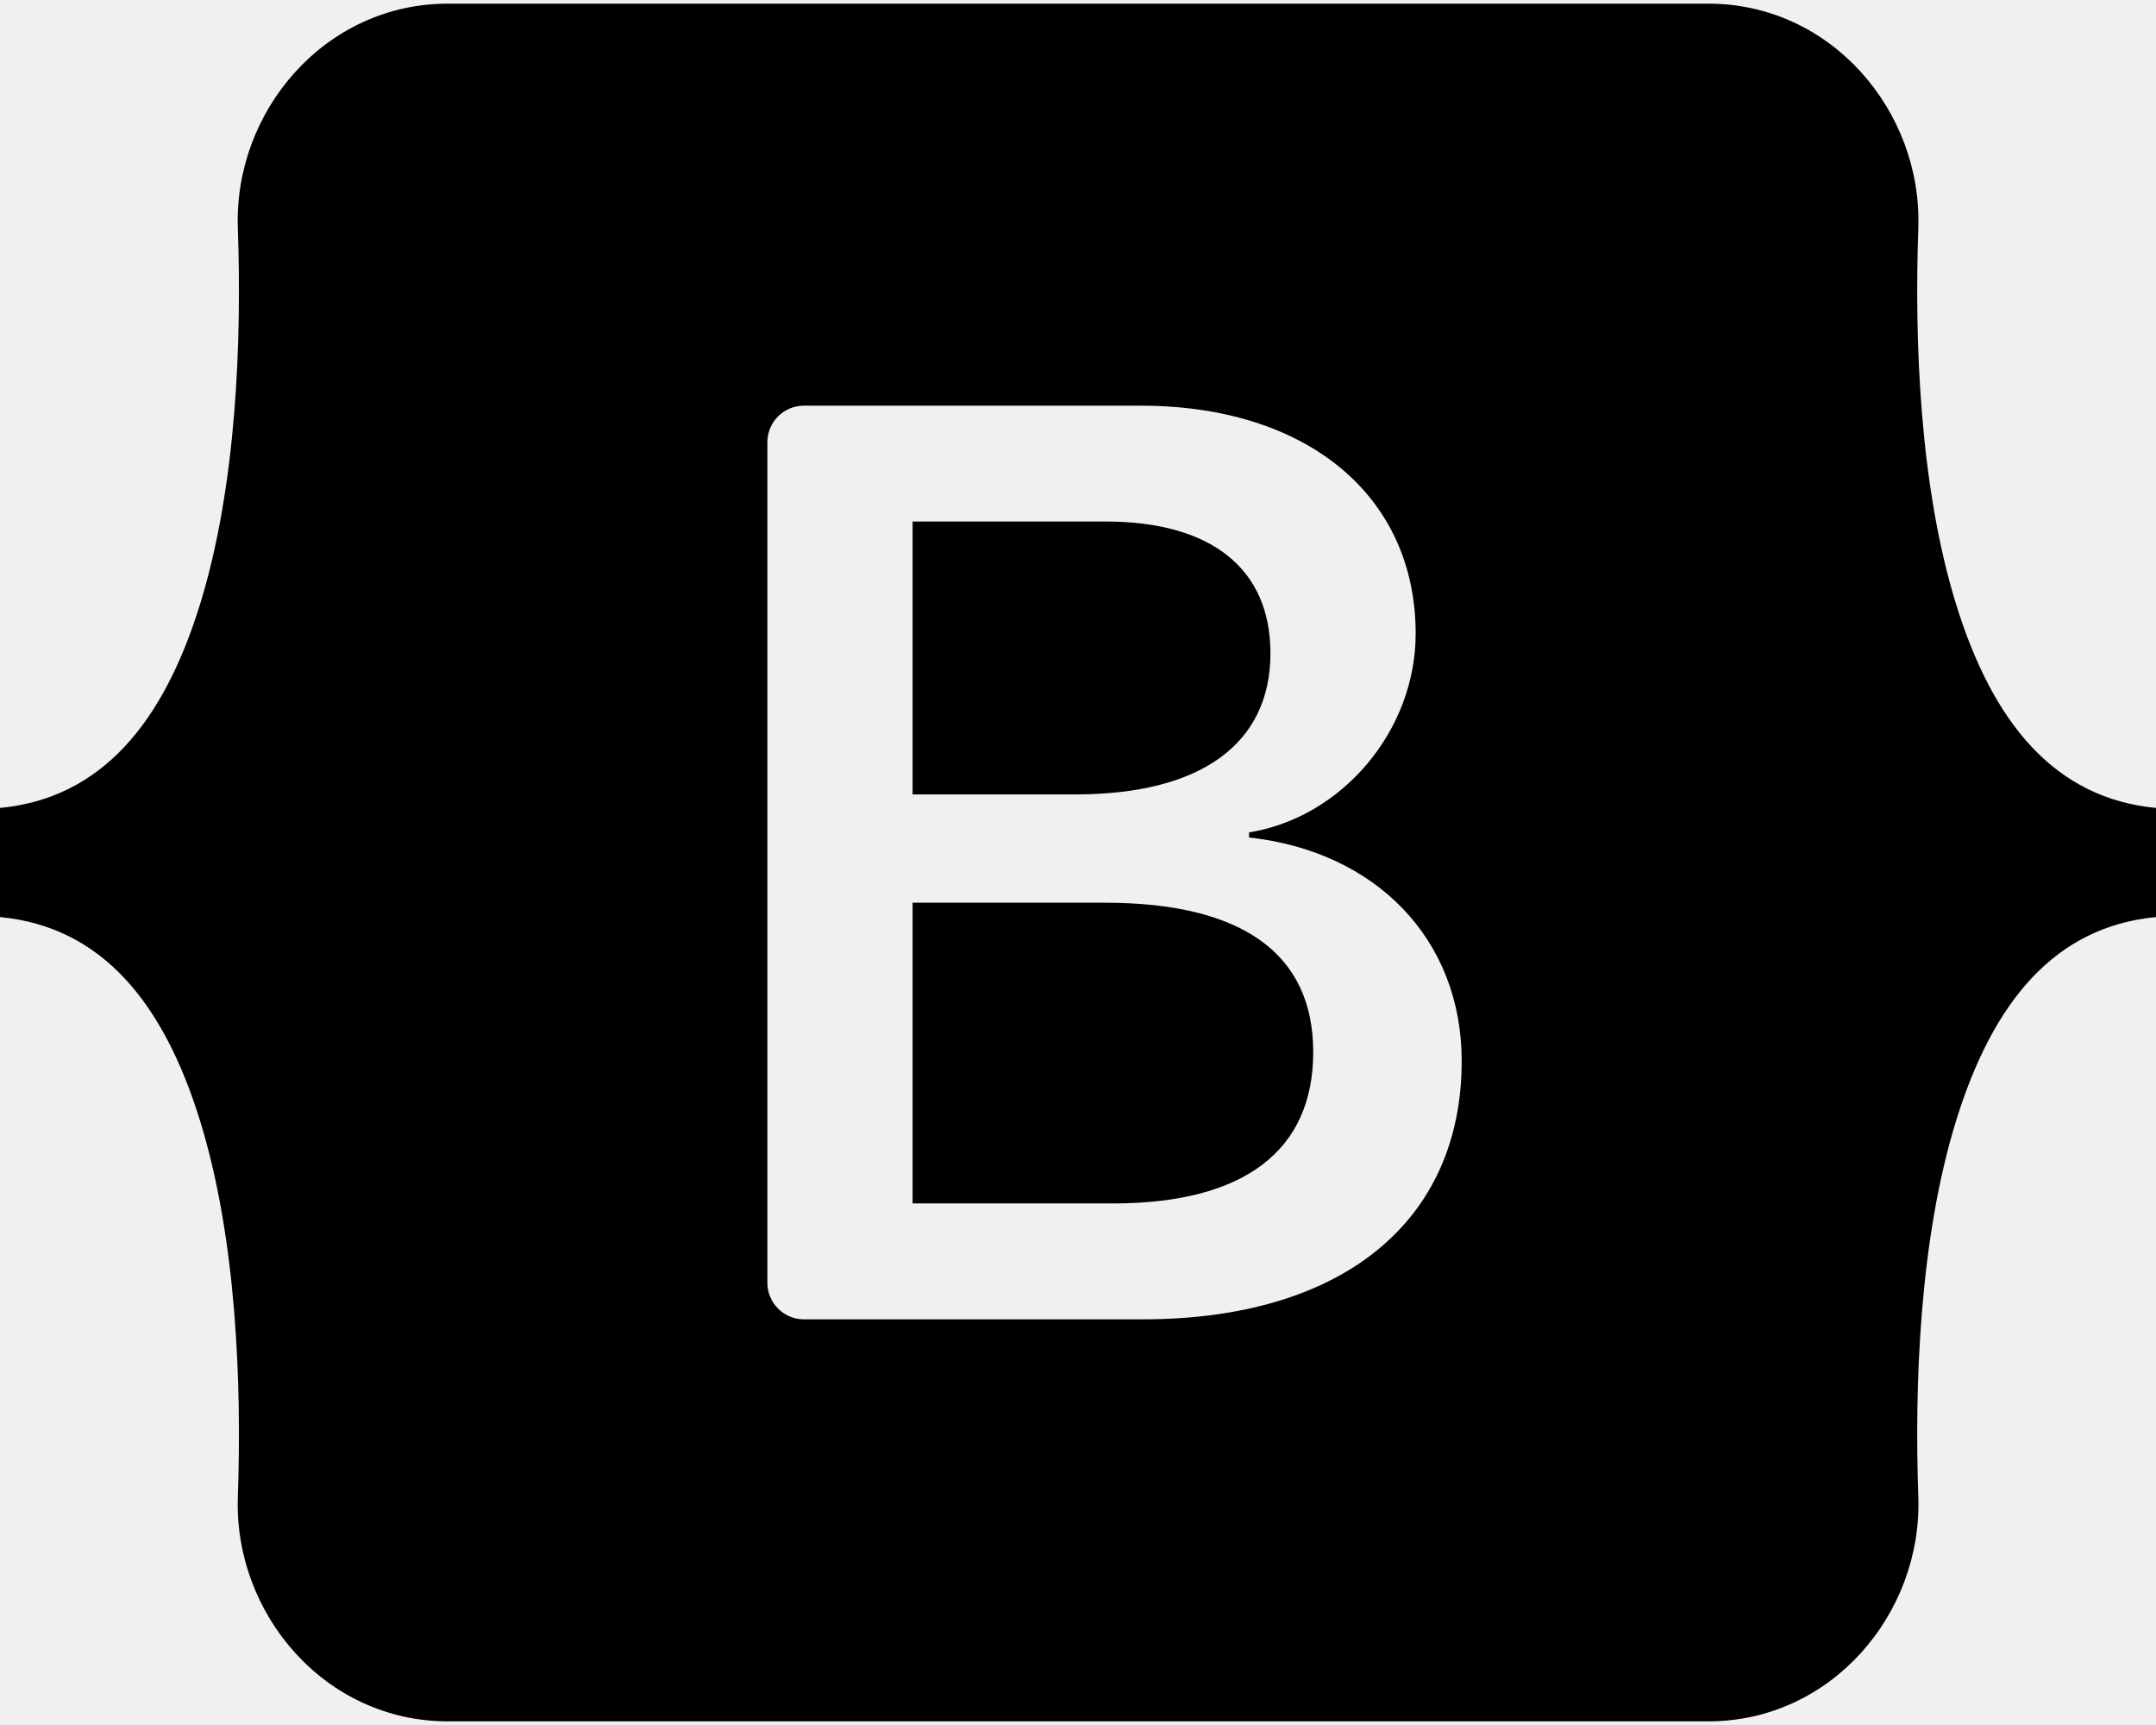
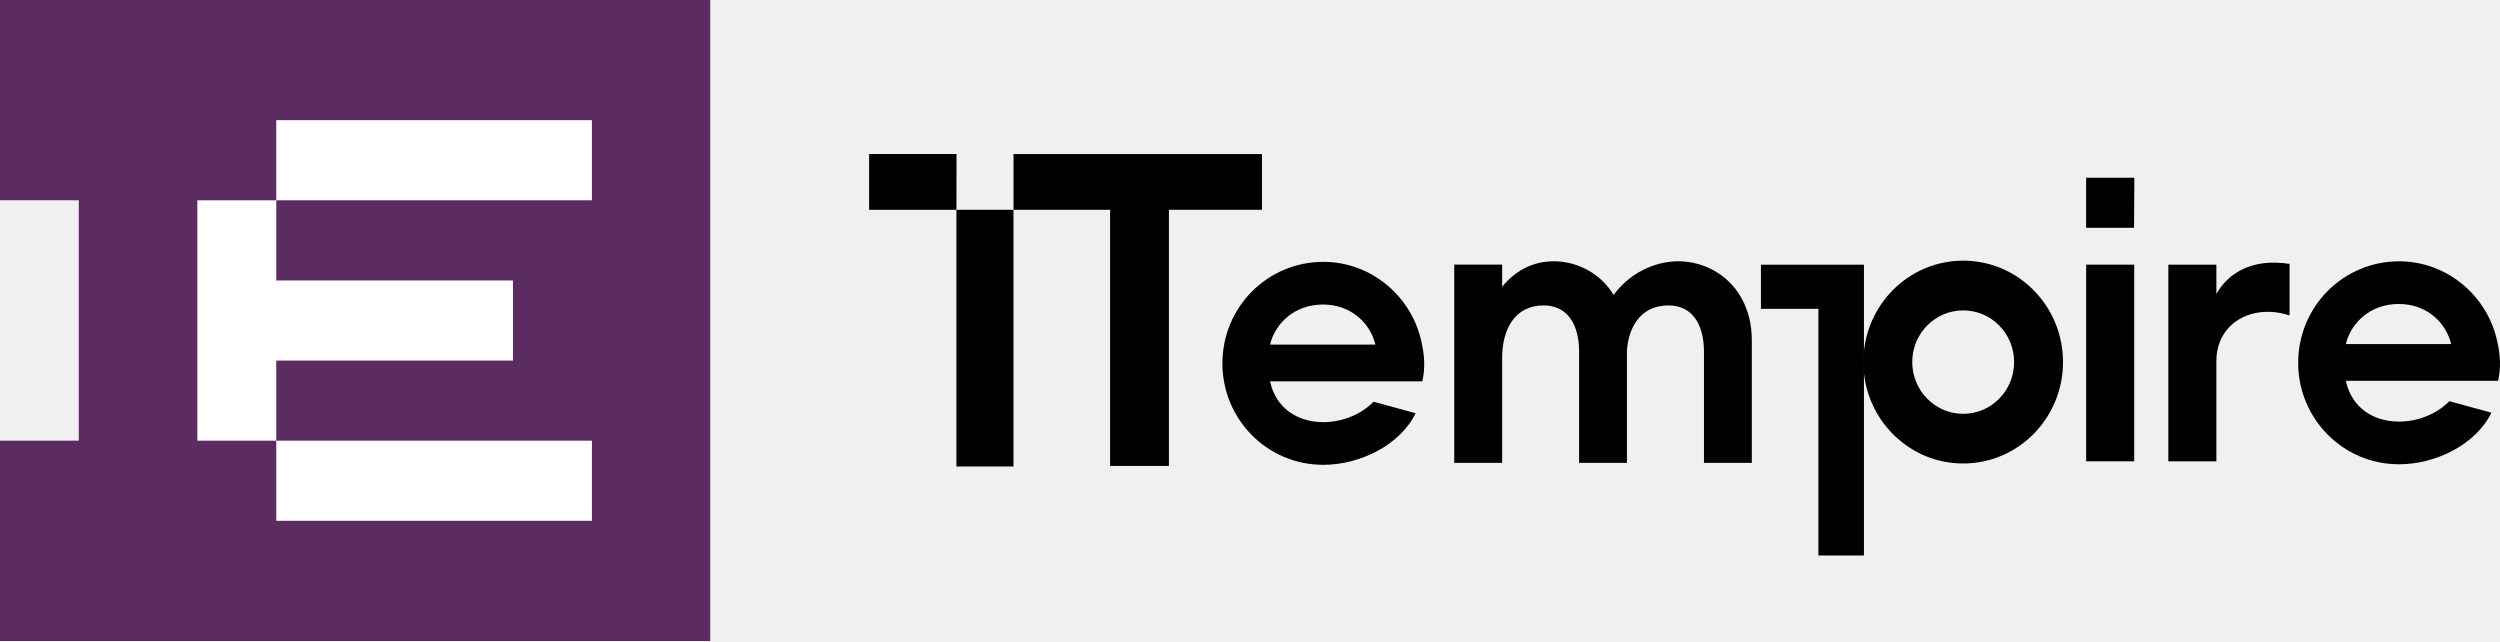
- <svg xmlns="http://www.w3.org/2000/svg" width="40" height="32" class="d-block my-1" viewBox="0 0 118 94" role="img">
-   <path fill-rule="evenodd" clip-rule="evenodd" d="M24.509 0c-6.733 0-11.715 5.893-11.492 12.284.214 6.14-.064 14.092-2.066 20.577C8.943 39.365 5.547 43.485 0 44.014v5.972c5.547.529 8.943 4.649 10.951 11.153 2.002 6.485 2.28 14.437 2.066 20.577C12.794 88.106 17.776 94 24.51 94H93.5c6.733 0 11.714-5.893 11.491-12.284-.214-6.14.064-14.092 2.066-20.577 2.009-6.504 5.396-10.624 10.943-11.153v-5.972c-5.547-.529-8.934-4.649-10.943-11.153-2.002-6.484-2.28-14.437-2.066-20.577C105.214 5.894 100.233 0 93.5 0H24.508zM80 57.863C80 66.663 73.436 72 62.543 72H44a2 2 0 01-2-2V24a2 2 0 012-2h18.437c9.083 0 15.044 4.92 15.044 12.474 0 5.302-4.01 10.049-9.119 10.88v.277C75.317 46.394 80 51.21 80 57.863zM60.521 28.34H49.948v14.934h8.905c6.884 0 10.68-2.772 10.68-7.727 0-4.643-3.264-7.207-9.012-7.207zM49.948 49.2v16.458H60.91c7.167 0 10.964-2.876 10.964-8.281 0-5.406-3.903-8.178-11.425-8.178H49.948z" fill="currentColor" />
+ <svg xmlns="http://www.w3.org/2000/svg" width="156" height="40" viewBox="0 0 156 40">
+   <g clip-path="url(#clip0_695_74)">
+     <path d="M44.319 0V40H0V27.498H4.915V12.498H0V0H44.319Z" fill="#5B2B62" />
+     <path d="M32.011 17.501V22.5H17.239V27.498H12.313V12.499H17.239V17.501H32.011Z" fill="white" />
+     <path d="M36.934 7.499H17.239V12.498H36.934V7.499Z" fill="white" />
+     <path d="M36.935 27.499H17.24V32.498H36.935V27.499Z" fill="white" />
+     <path d="M59.681 29.108H63.24V13.091H59.681V29.108Z" />
+     <path d="M63.243 9.613V13.091H69.27V29.074H72.939V13.091H78.746V9.613H63.243Z" />
+     <path d="M59.687 9.611L59.681 13.09H54.234L54.233 9.611H59.687Z" />
+     <path d="M109.882 16.517V19.271H113.469V34.662H116.31V16.517H109.882Z" />
+     <path d="M122.505 16.265C119.29 16.265 116.645 18.737 116.31 21.909C116.286 22.132 116.272 22.36 116.272 22.593C116.272 22.826 116.286 23.055 116.31 23.278C116.645 26.45 119.29 28.922 122.505 28.922C125.944 28.922 128.732 26.085 128.732 22.593C128.732 19.101 125.944 16.265 122.505 16.265ZM122.505 25.823C120.749 25.823 119.324 24.376 119.324 22.593C119.324 20.811 120.749 19.368 122.505 19.368C124.26 19.368 125.681 20.811 125.681 22.593C125.681 24.376 124.26 25.823 122.505 25.823Z" />
+     <path d="M104.716 16.304C103.223 16.304 101.659 17.071 100.693 18.402C99.847 17.027 98.397 16.304 96.948 16.304C95.522 16.304 94.465 17.003 93.734 17.892V16.513H90.744V28.883H93.734V22.326C93.734 20.597 94.489 19.058 96.326 19.058C97.775 19.058 98.536 20.199 98.536 21.952V28.883H101.521V21.86C101.635 20.34 102.42 19.058 104.118 19.058C105.567 19.058 106.328 20.199 106.328 21.952V28.883H109.313V21.253C109.313 18.033 107.017 16.304 104.716 16.304Z" />
+     <path d="M130.177 28.786V16.514H133.174V28.786H130.177Z" />
+     <path d="M135.305 28.786V16.514H138.302V18.343C139.017 17.069 140.493 16.097 142.867 16.467V19.686C140.585 18.922 138.302 20.125 138.302 22.534V28.786H135.305Z" />
+     <path d="M143.406 22.65C143.406 19.084 146.265 16.305 149.701 16.305C152.744 16.305 155.304 18.528 155.857 21.446C156.019 22.186 156.065 22.974 155.88 23.761H146.381C146.727 25.405 148.064 26.308 149.701 26.308C150.854 26.308 152.053 25.845 152.837 25.034L155.465 25.752C154.474 27.767 151.961 28.971 149.701 28.971C146.15 28.971 143.406 26.076 143.406 22.65ZM152.952 21.469C152.63 20.125 151.43 18.968 149.678 18.968C147.925 18.968 146.704 20.125 146.381 21.469H152.952Z" />
+     <path d="M76.278 22.684C76.278 19.118 79.137 16.339 82.573 16.339C85.616 16.339 88.175 18.562 88.729 21.48C88.891 22.221 88.937 23.008 88.752 23.795H79.252C79.599 25.439 80.936 26.342 82.573 26.342C83.725 26.342 84.925 25.879 85.708 25.068L88.337 25.786C87.346 27.801 84.832 29.005 82.573 29.005C79.022 29.005 76.278 26.111 76.278 22.684ZM85.824 21.503C85.501 20.16 84.302 19.002 82.55 19.002C80.797 19.002 79.575 20.16 79.252 21.503H85.824Z" />
+     <path d="M133.163 14.213H130.174V11.091H133.185L133.163 14.213Z" />
+   </g>
+   <defs>
+     <clipPath id="clip0_695_74">
+       <rect width="156" height="40" fill="white" />
+     </clipPath>
+   </defs>
</svg>
